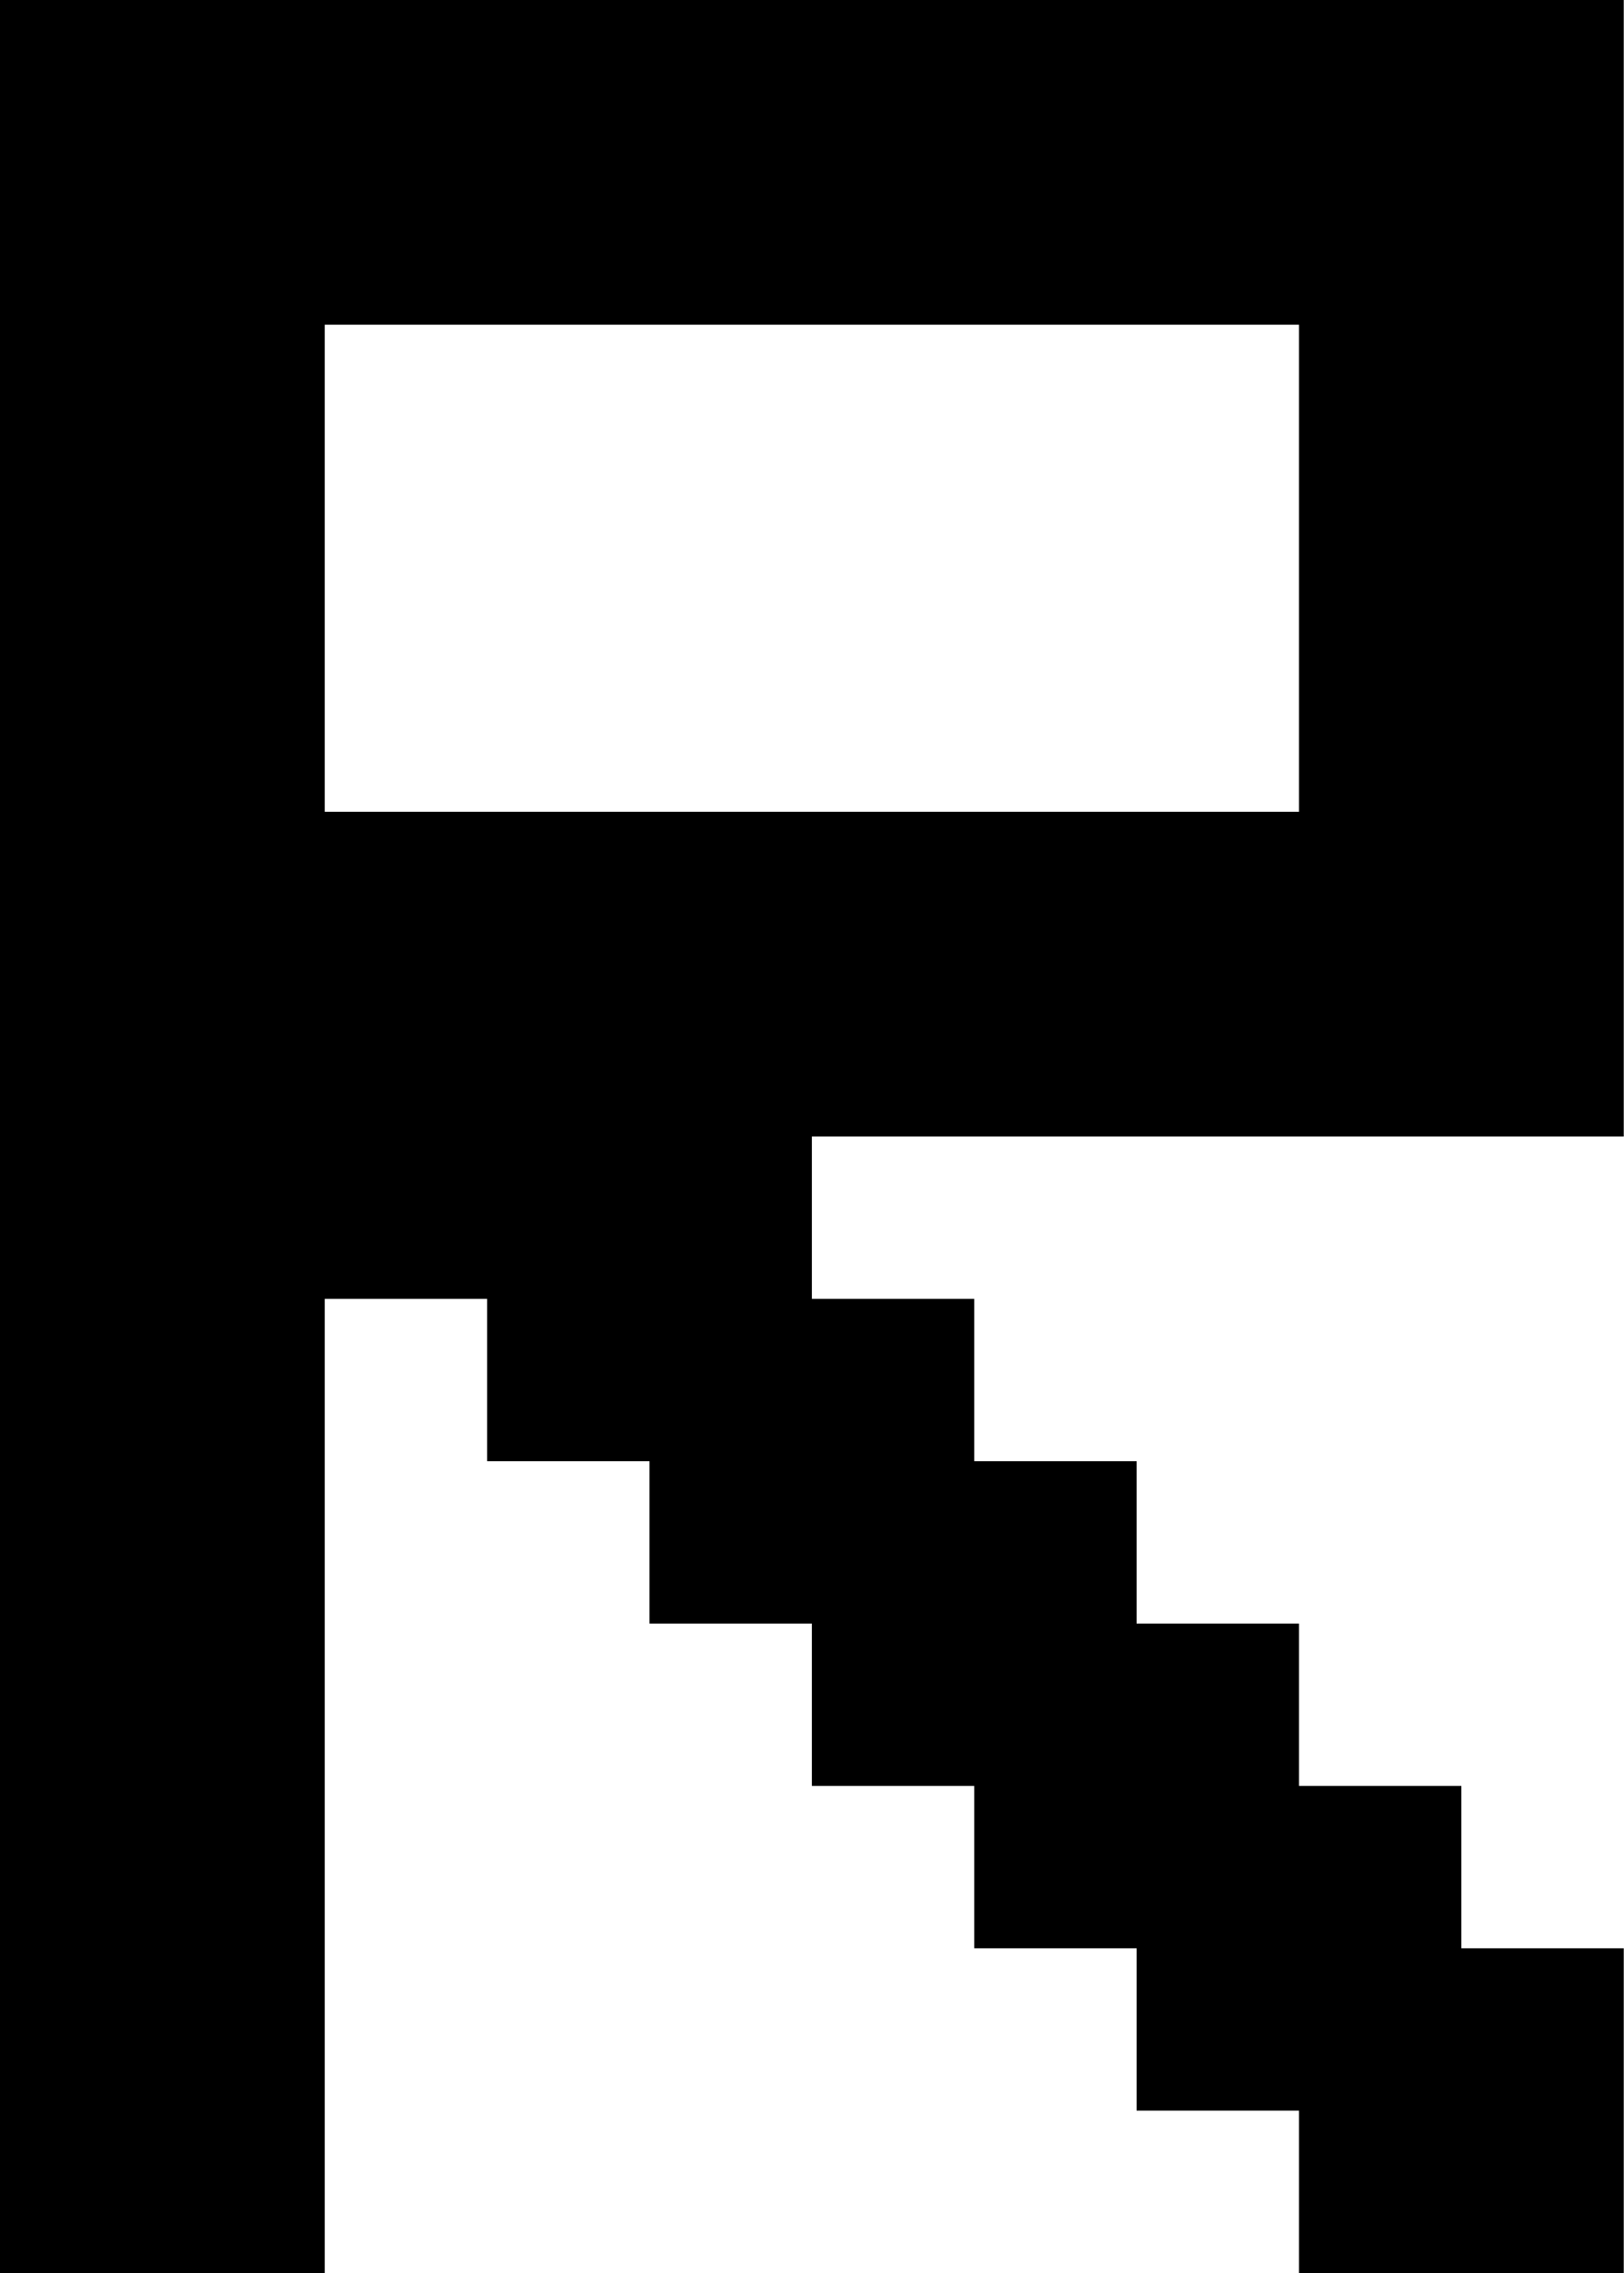
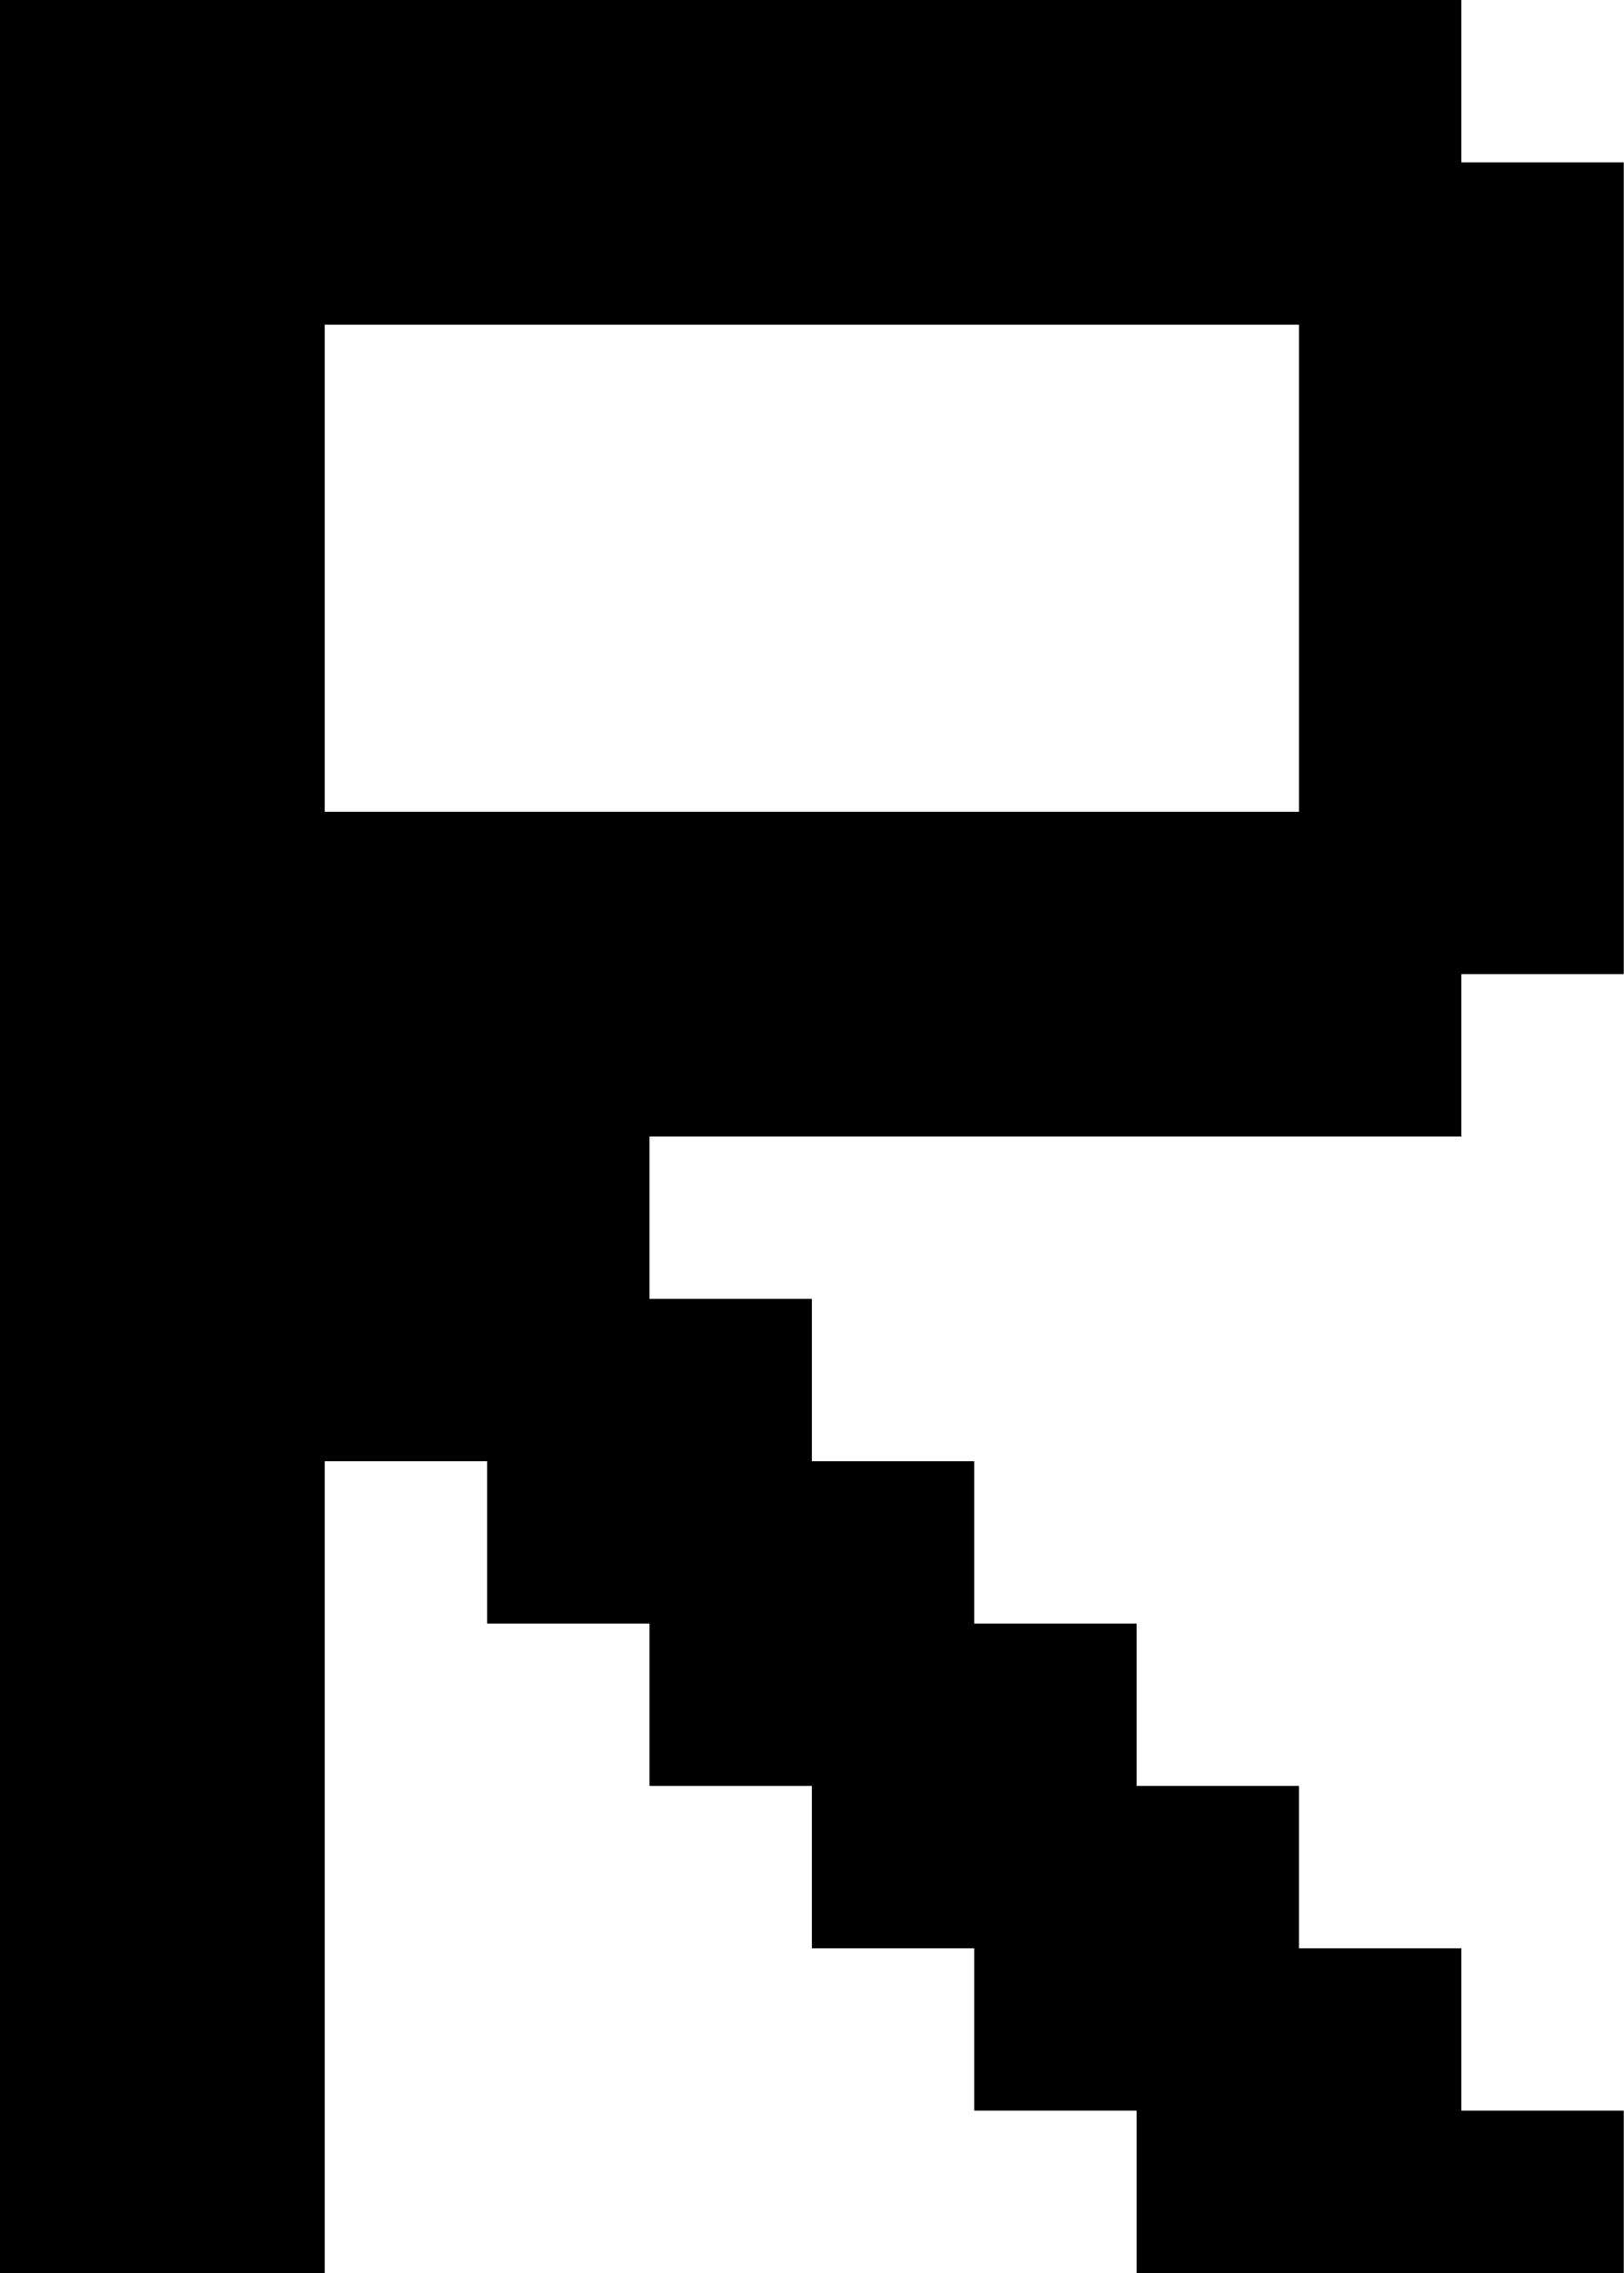
- <svg xmlns="http://www.w3.org/2000/svg" width="640" height="896" viewBox="0 0 640 896" version="1.1" id="svg176">
+ <svg xmlns="http://www.w3.org/2000/svg" width="640" height="896" viewBox="0 0 640 896" version="1.1" id="svg172">
  <defs id="defs2" />
-   <path id="rect4" d="M 0 0 L 0 64 L 0 128 L 0 192 L 0 256 L 0 320 L 0 384 L 0 448 L 0 512 L 0 576 L 0 640 L 0 704 L 0 768 L 0 832 L 0 896 L 64 896 L 128 896 L 128 832 L 128 768 L 128 704 L 128 640 L 128 576 L 128 512 L 192 512 L 192 576 L 256 576 L 256 640 L 320 640 L 320 704 L 384 704 L 384 768 L 448 768 L 448 832 L 512 832 L 512 896 L 576 896 L 640 896 L 640 832 L 640 768 L 576 768 L 576 704 L 512 704 L 512 640 L 448 640 L 448 576 L 384 576 L 384 512 L 320 512 L 320 448 L 384 448 L 448 448 L 512 448 L 576 448 L 640 448 L 640 384 L 640 320 L 640 256 L 640 192 L 640 128 L 640 64 L 640 0 L 576 0 L 512 0 L 448 0 L 384 0 L 320 0 L 256 0 L 192 0 L 128 0 L 64 0 L 0 0 z M 128 128 L 192 128 L 256 128 L 320 128 L 384 128 L 448 128 L 512 128 L 512 192 L 512 256 L 512 320 L 448 320 L 384 320 L 320 320 L 256 320 L 192 320 L 128 320 L 128 256 L 128 192 L 128 128 z " />
+   <path id="rect4" d="M 0 0 L 0 64 L 0 128 L 0 192 L 0 256 L 0 320 L 0 384 L 0 448 L 0 512 L 0 576 L 0 640 L 0 704 L 0 768 L 0 832 L 0 896 L 64 896 L 128 896 L 128 832 L 128 768 L 128 704 L 128 640 L 128 576 L 192 576 L 192 640 L 256 640 L 256 704 L 320 704 L 320 768 L 384 768 L 384 832 L 448 832 L 448 896 L 512 896 L 576 896 L 640 896 L 640 832 L 576 832 L 576 768 L 512 768 L 512 704 L 448 704 L 448 640 L 384 640 L 384 576 L 320 576 L 320 512 L 256 512 L 256 448 L 320 448 L 384 448 L 448 448 L 512 448 L 576 448 L 576 384 L 640 384 L 640 320 L 640 256 L 640 192 L 640 128 L 640 64 L 576 64 L 576 0 L 512 0 L 448 0 L 384 0 L 320 0 L 256 0 L 192 0 L 128 0 L 64 0 L 0 0 z M 128 128 L 192 128 L 256 128 L 320 128 L 384 128 L 448 128 L 512 128 L 512 192 L 512 256 L 512 320 L 448 320 L 384 320 L 320 320 L 256 320 L 192 320 L 128 320 L 128 256 L 128 192 L 128 128 z " />
</svg>
